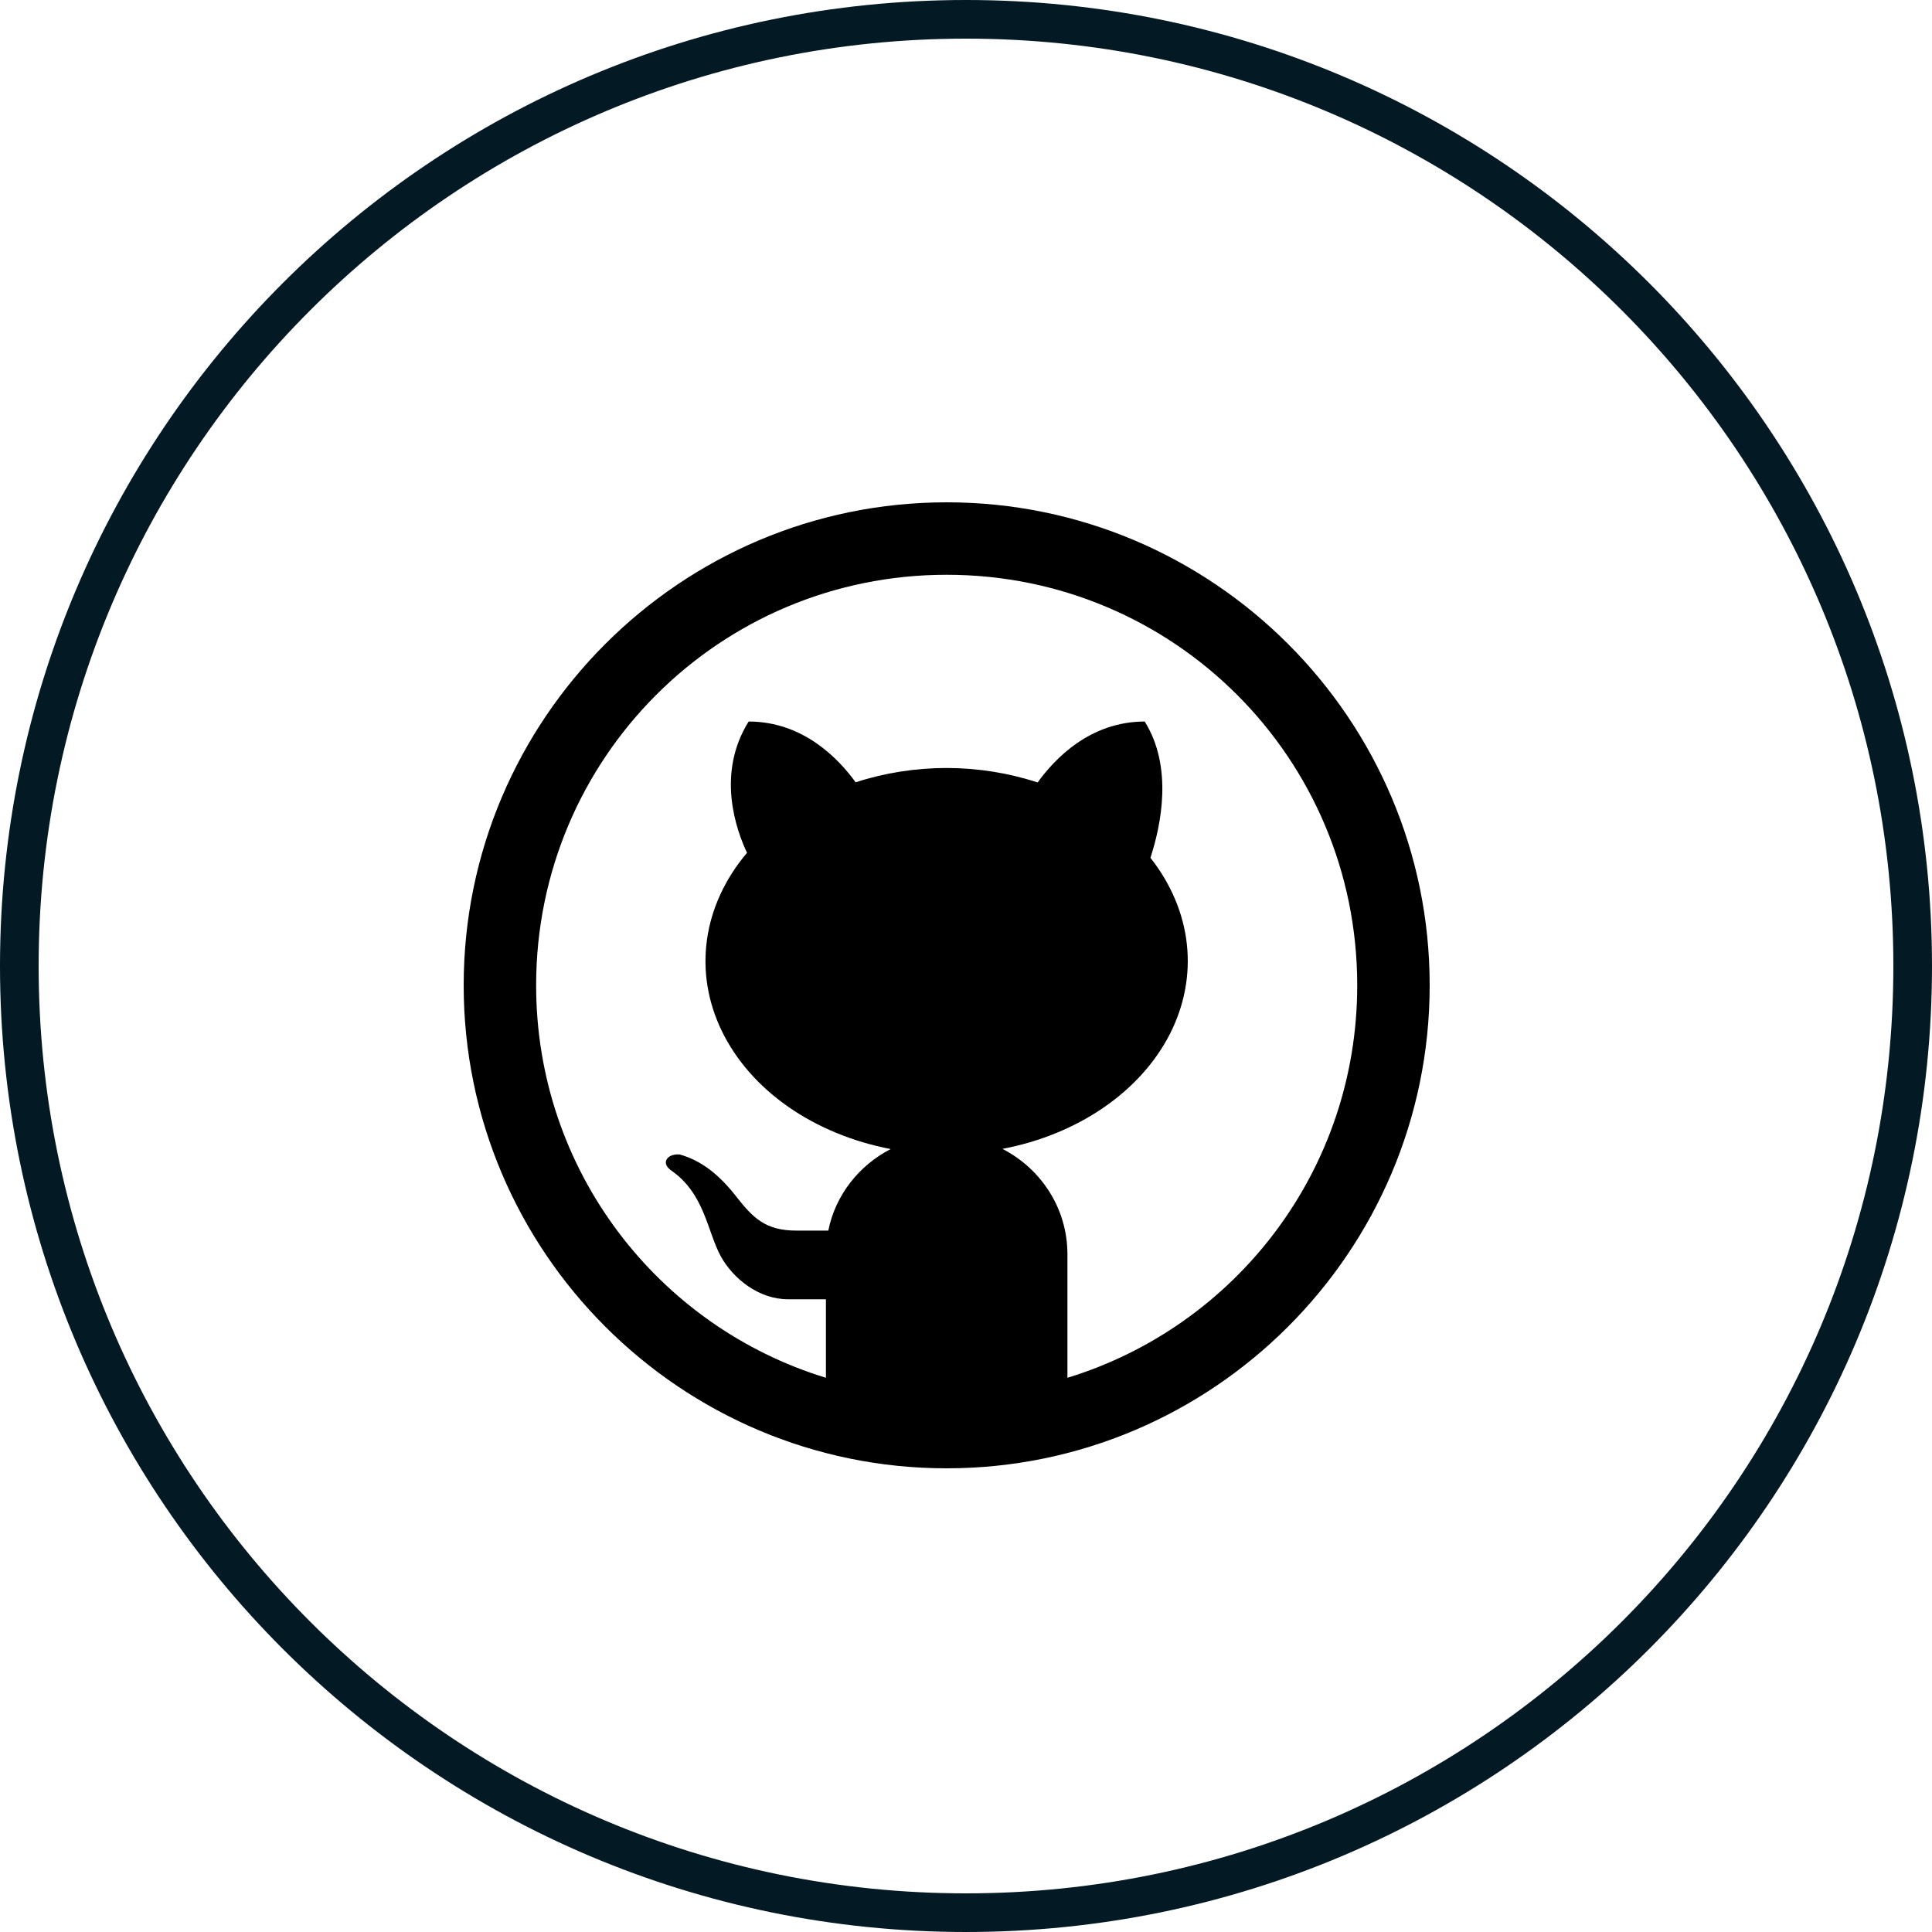
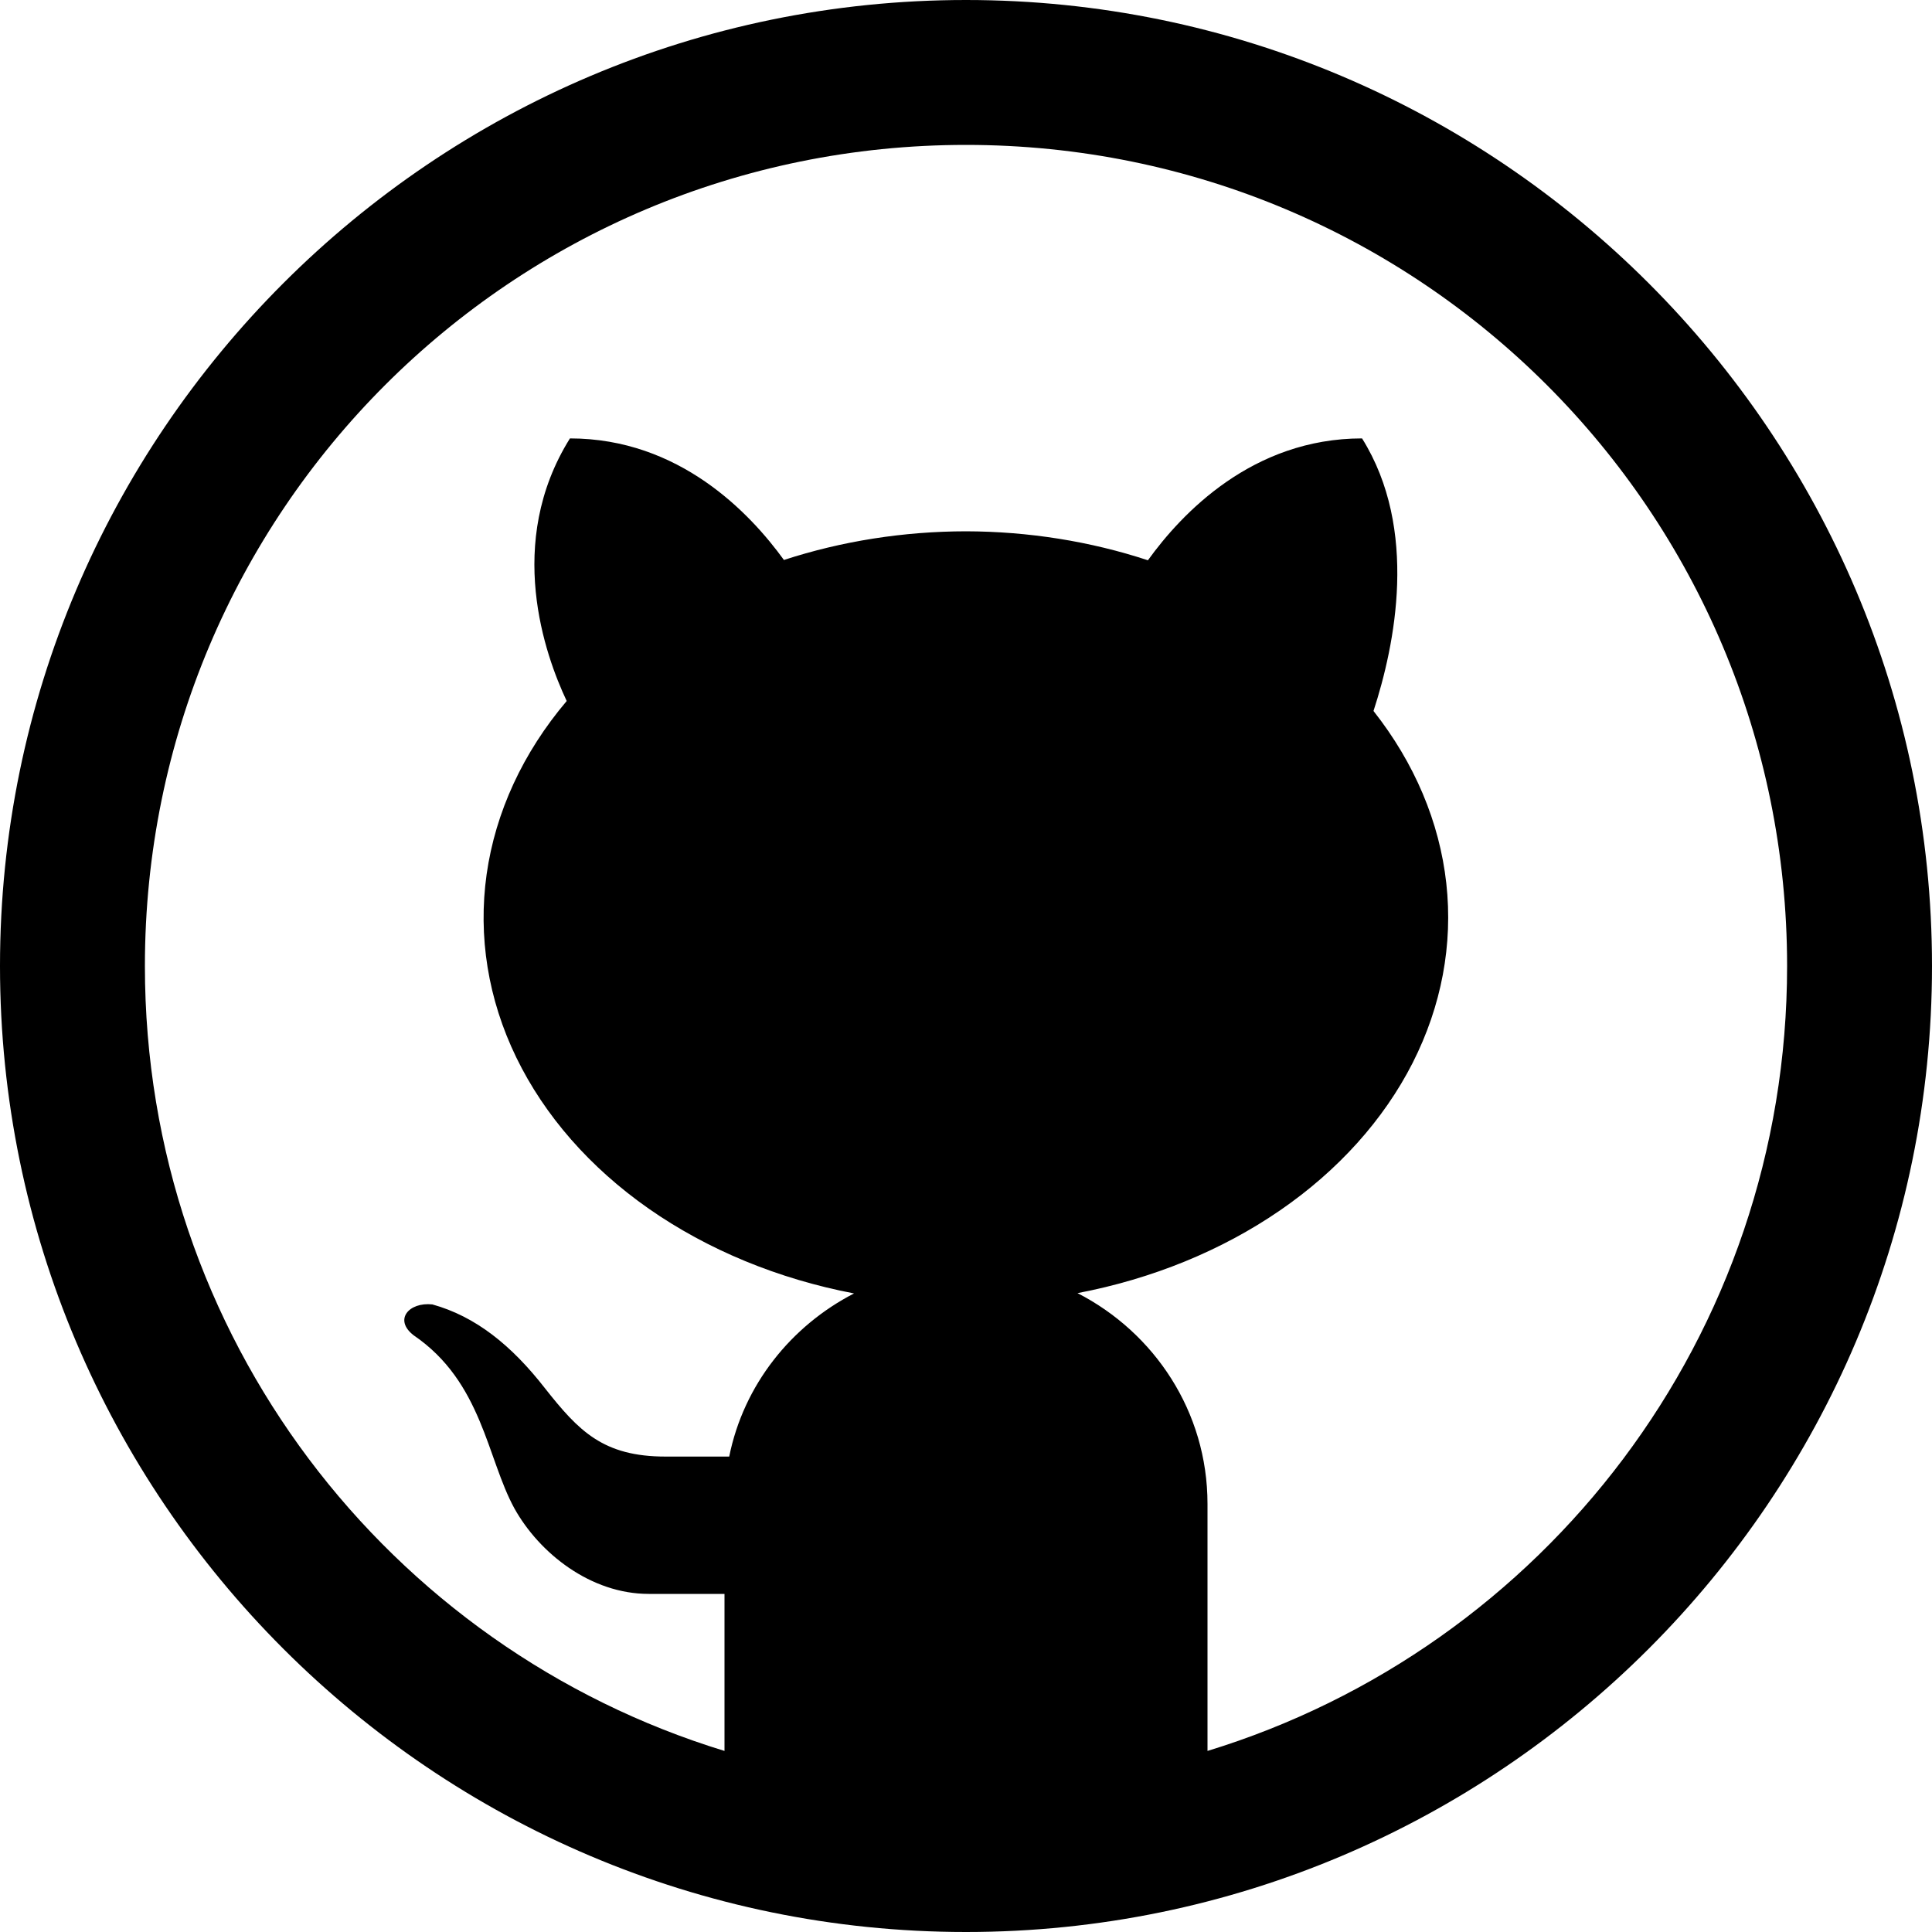
- <svg xmlns="http://www.w3.org/2000/svg" width="50" height="50" viewBox="0 0 50 50" fill="none">
-   <rect x="0.5" y="0.5" width="49" height="49" rx="24.5" stroke="#031923" />
-   <path d="M24.5 13C17.608 13 12 18.608 12 25.5C12 32.392 17.608 38 24.5 38C31.392 38 37 32.392 37 25.5C37 18.608 31.392 13 24.5 13ZM24.5 14.875C30.379 14.875 35.125 19.621 35.125 25.5C35.125 30.291 31.973 34.327 27.625 35.657V32.46C27.625 31.267 26.937 30.243 25.943 29.733C26.91 29.549 27.807 29.182 28.561 28.664C29.315 28.146 29.904 27.491 30.279 26.755C30.653 26.018 30.803 25.221 30.715 24.429C30.627 23.637 30.304 22.873 29.773 22.2C30.051 21.347 30.36 19.85 29.625 18.673C28.206 18.673 27.29 19.645 26.854 20.25C26.107 20.004 25.307 19.877 24.5 19.875C23.692 19.876 22.892 20.002 22.144 20.246C21.706 19.641 20.791 18.673 19.375 18.673C18.531 20.024 19.053 21.478 19.333 22.071C18.766 22.74 18.411 23.51 18.297 24.313C18.184 25.116 18.315 25.93 18.681 26.683C19.047 27.437 19.635 28.109 20.396 28.641C21.157 29.172 22.068 29.549 23.051 29.737C22.235 30.158 21.623 30.921 21.436 31.848H20.614C19.804 31.848 19.489 31.518 19.051 30.963C18.618 30.407 18.153 30.034 17.595 29.879C17.293 29.847 17.09 30.076 17.353 30.279C18.24 30.883 18.301 31.871 18.657 32.518C18.98 33.1 19.644 33.625 20.394 33.625H21.375V35.657C17.027 34.327 13.875 30.291 13.875 25.5C13.875 19.621 18.621 14.875 24.5 14.875Z" fill="black" />
+ <svg xmlns="http://www.w3.org/2000/svg" width="25" height="25" viewBox="0 0 25 25" fill="none">
+   <path d="M12.5 0C5.608 0 0 5.608 0 12.5C0 19.392 5.608 25 12.5 25C19.392 25 25 19.392 25 12.5C25 5.608 19.392 0 12.5 0ZM12.5 1.875C18.379 1.875 23.125 6.621 23.125 12.5C23.125 17.291 19.973 21.327 15.625 22.657V19.46C15.625 18.267 14.937 17.243 13.943 16.733C14.91 16.549 15.807 16.182 16.561 15.664C17.315 15.146 17.904 14.491 18.279 13.755C18.653 13.018 18.803 12.221 18.715 11.429C18.627 10.637 18.304 9.873 17.773 9.2C18.051 8.347 18.36 6.85 17.625 5.673C16.206 5.673 15.29 6.645 14.854 7.25C14.107 7.004 13.307 6.877 12.5 6.875C11.692 6.876 10.892 7.002 10.144 7.246C9.706 6.641 8.791 5.673 7.375 5.673C6.531 7.024 7.053 8.478 7.333 9.071C6.766 9.74 6.411 10.51 6.297 11.313C6.184 12.116 6.315 12.93 6.681 13.684C7.047 14.437 7.635 15.109 8.396 15.641C9.157 16.172 10.068 16.549 11.051 16.737C10.235 17.158 9.623 17.921 9.436 18.848H8.614C7.804 18.848 7.489 18.518 7.051 17.963C6.618 17.407 6.153 17.034 5.594 16.879C5.293 16.847 5.09 17.076 5.353 17.279C6.24 17.883 6.301 18.871 6.656 19.518C6.98 20.1 7.644 20.625 8.394 20.625H9.375V22.657C5.027 21.327 1.875 17.291 1.875 12.5C1.875 6.621 6.621 1.875 12.5 1.875Z" fill="black" />
</svg>
